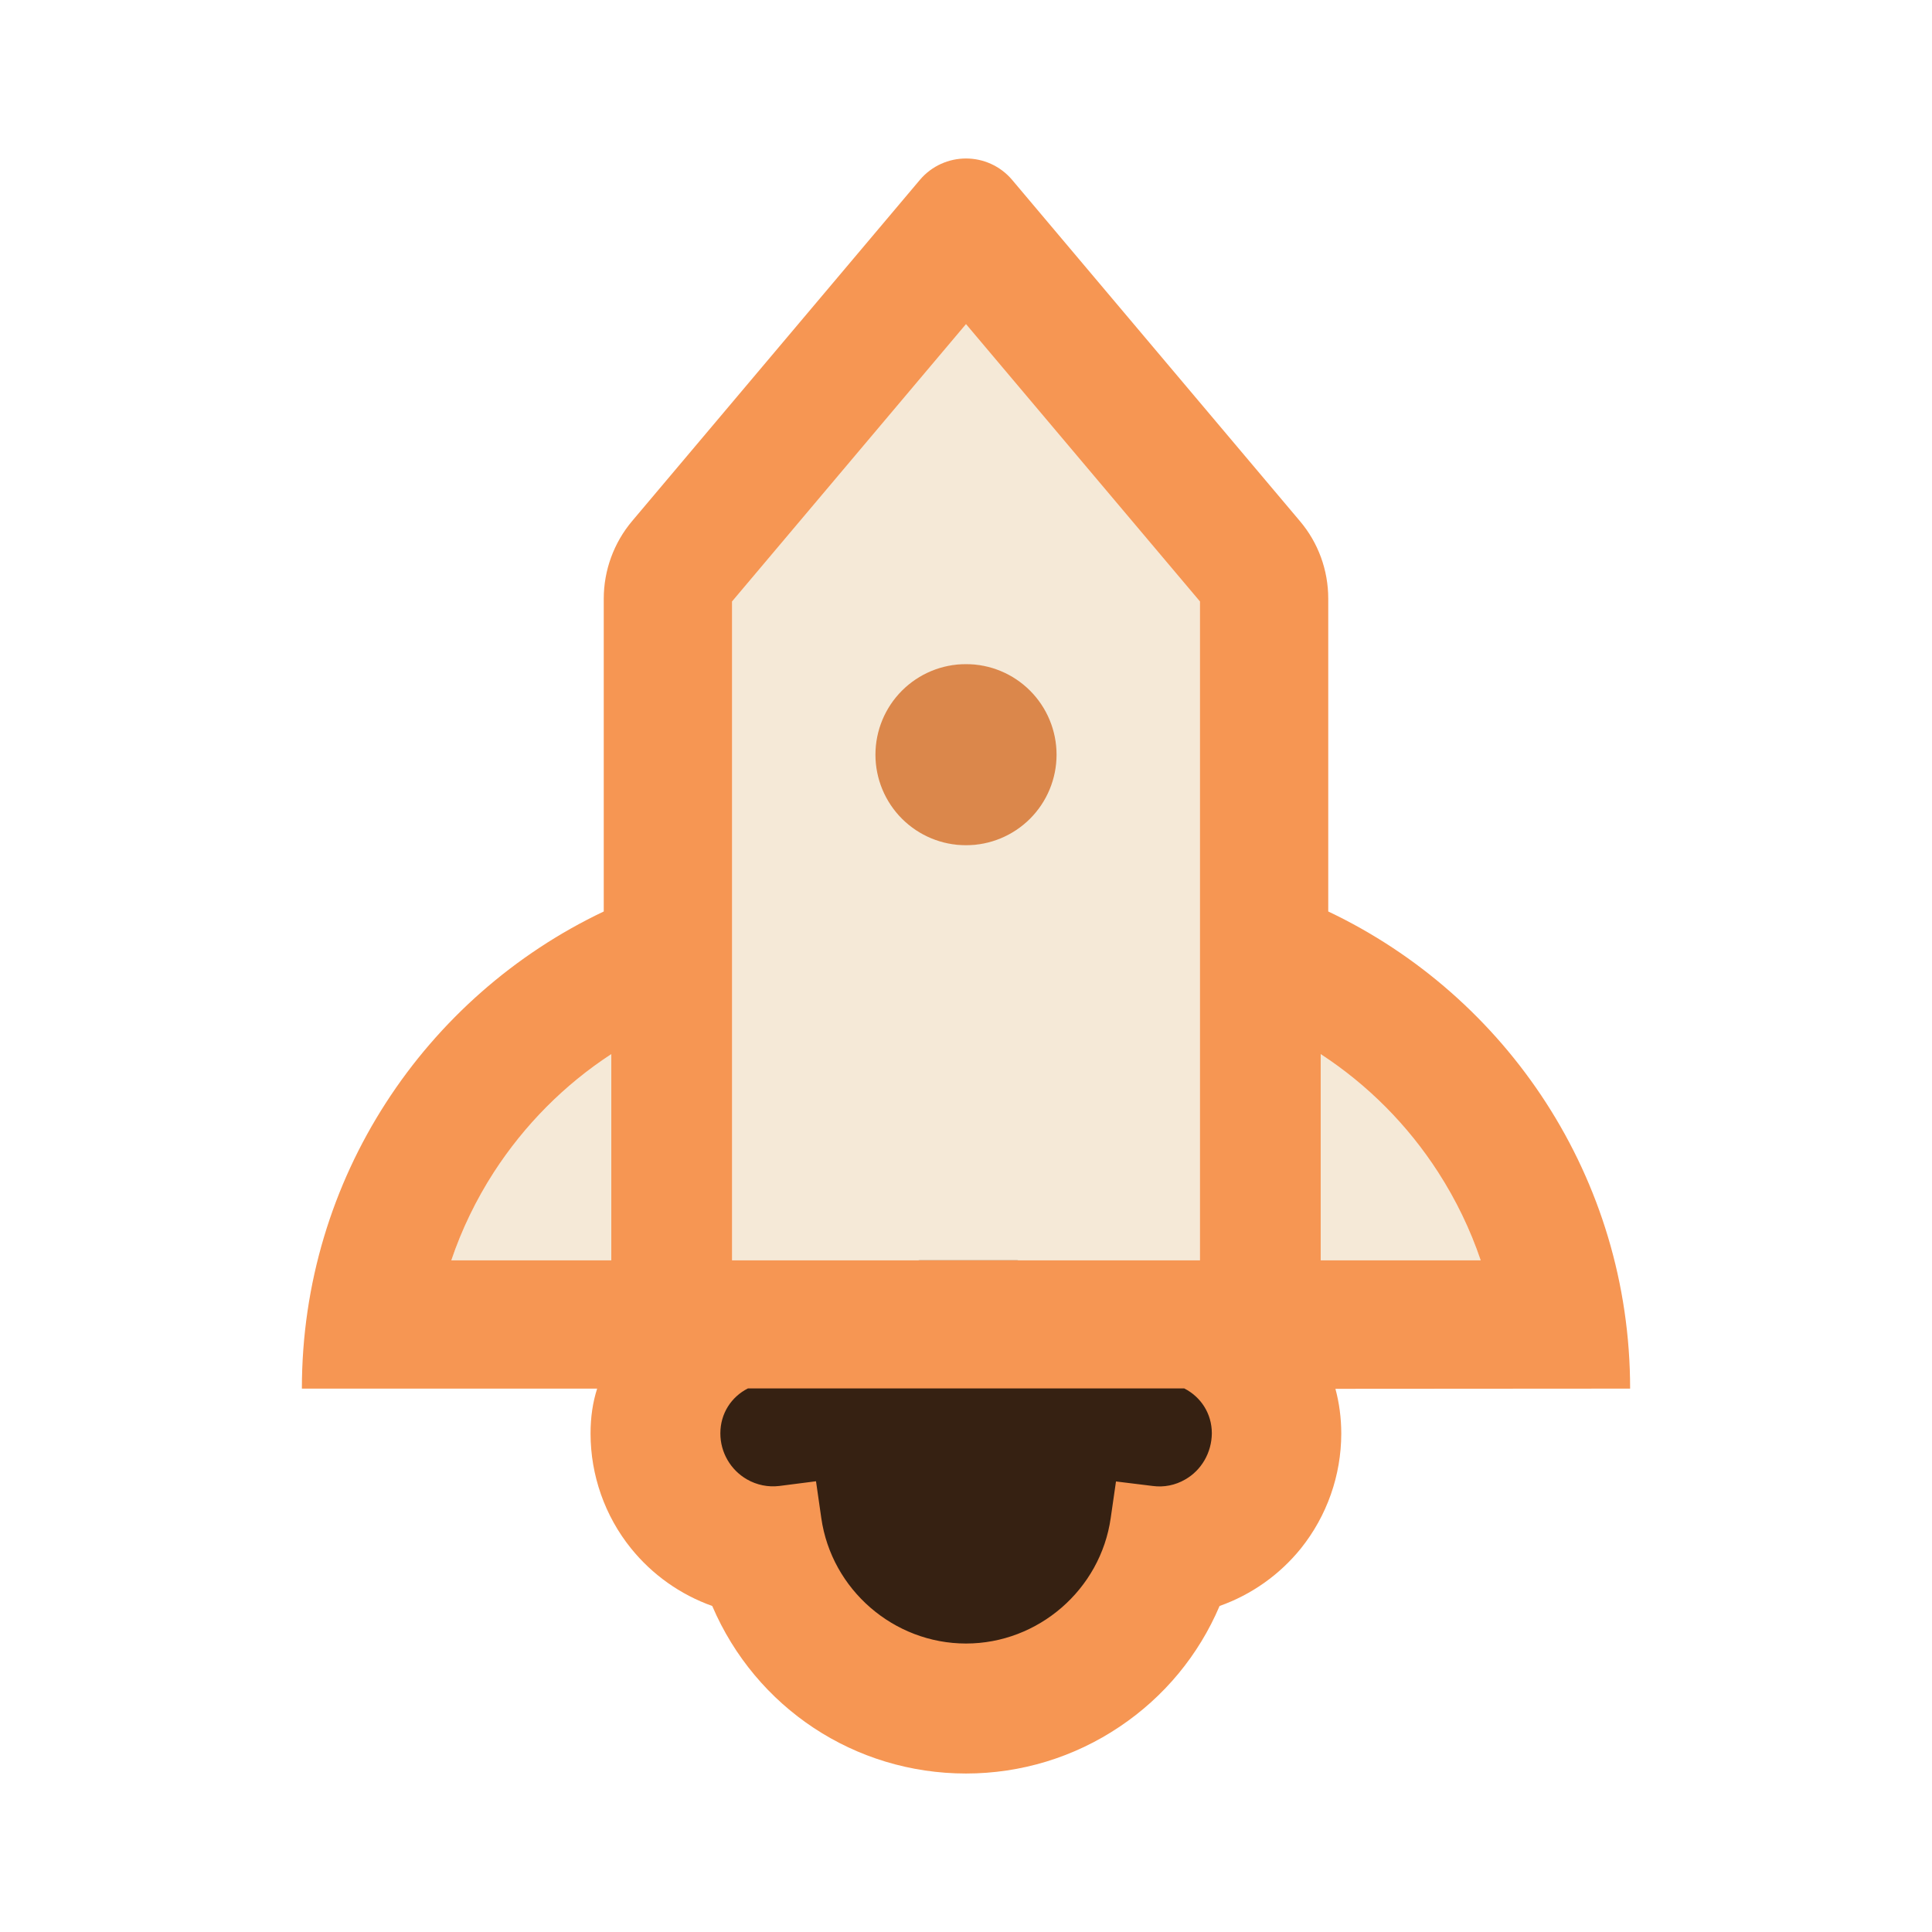
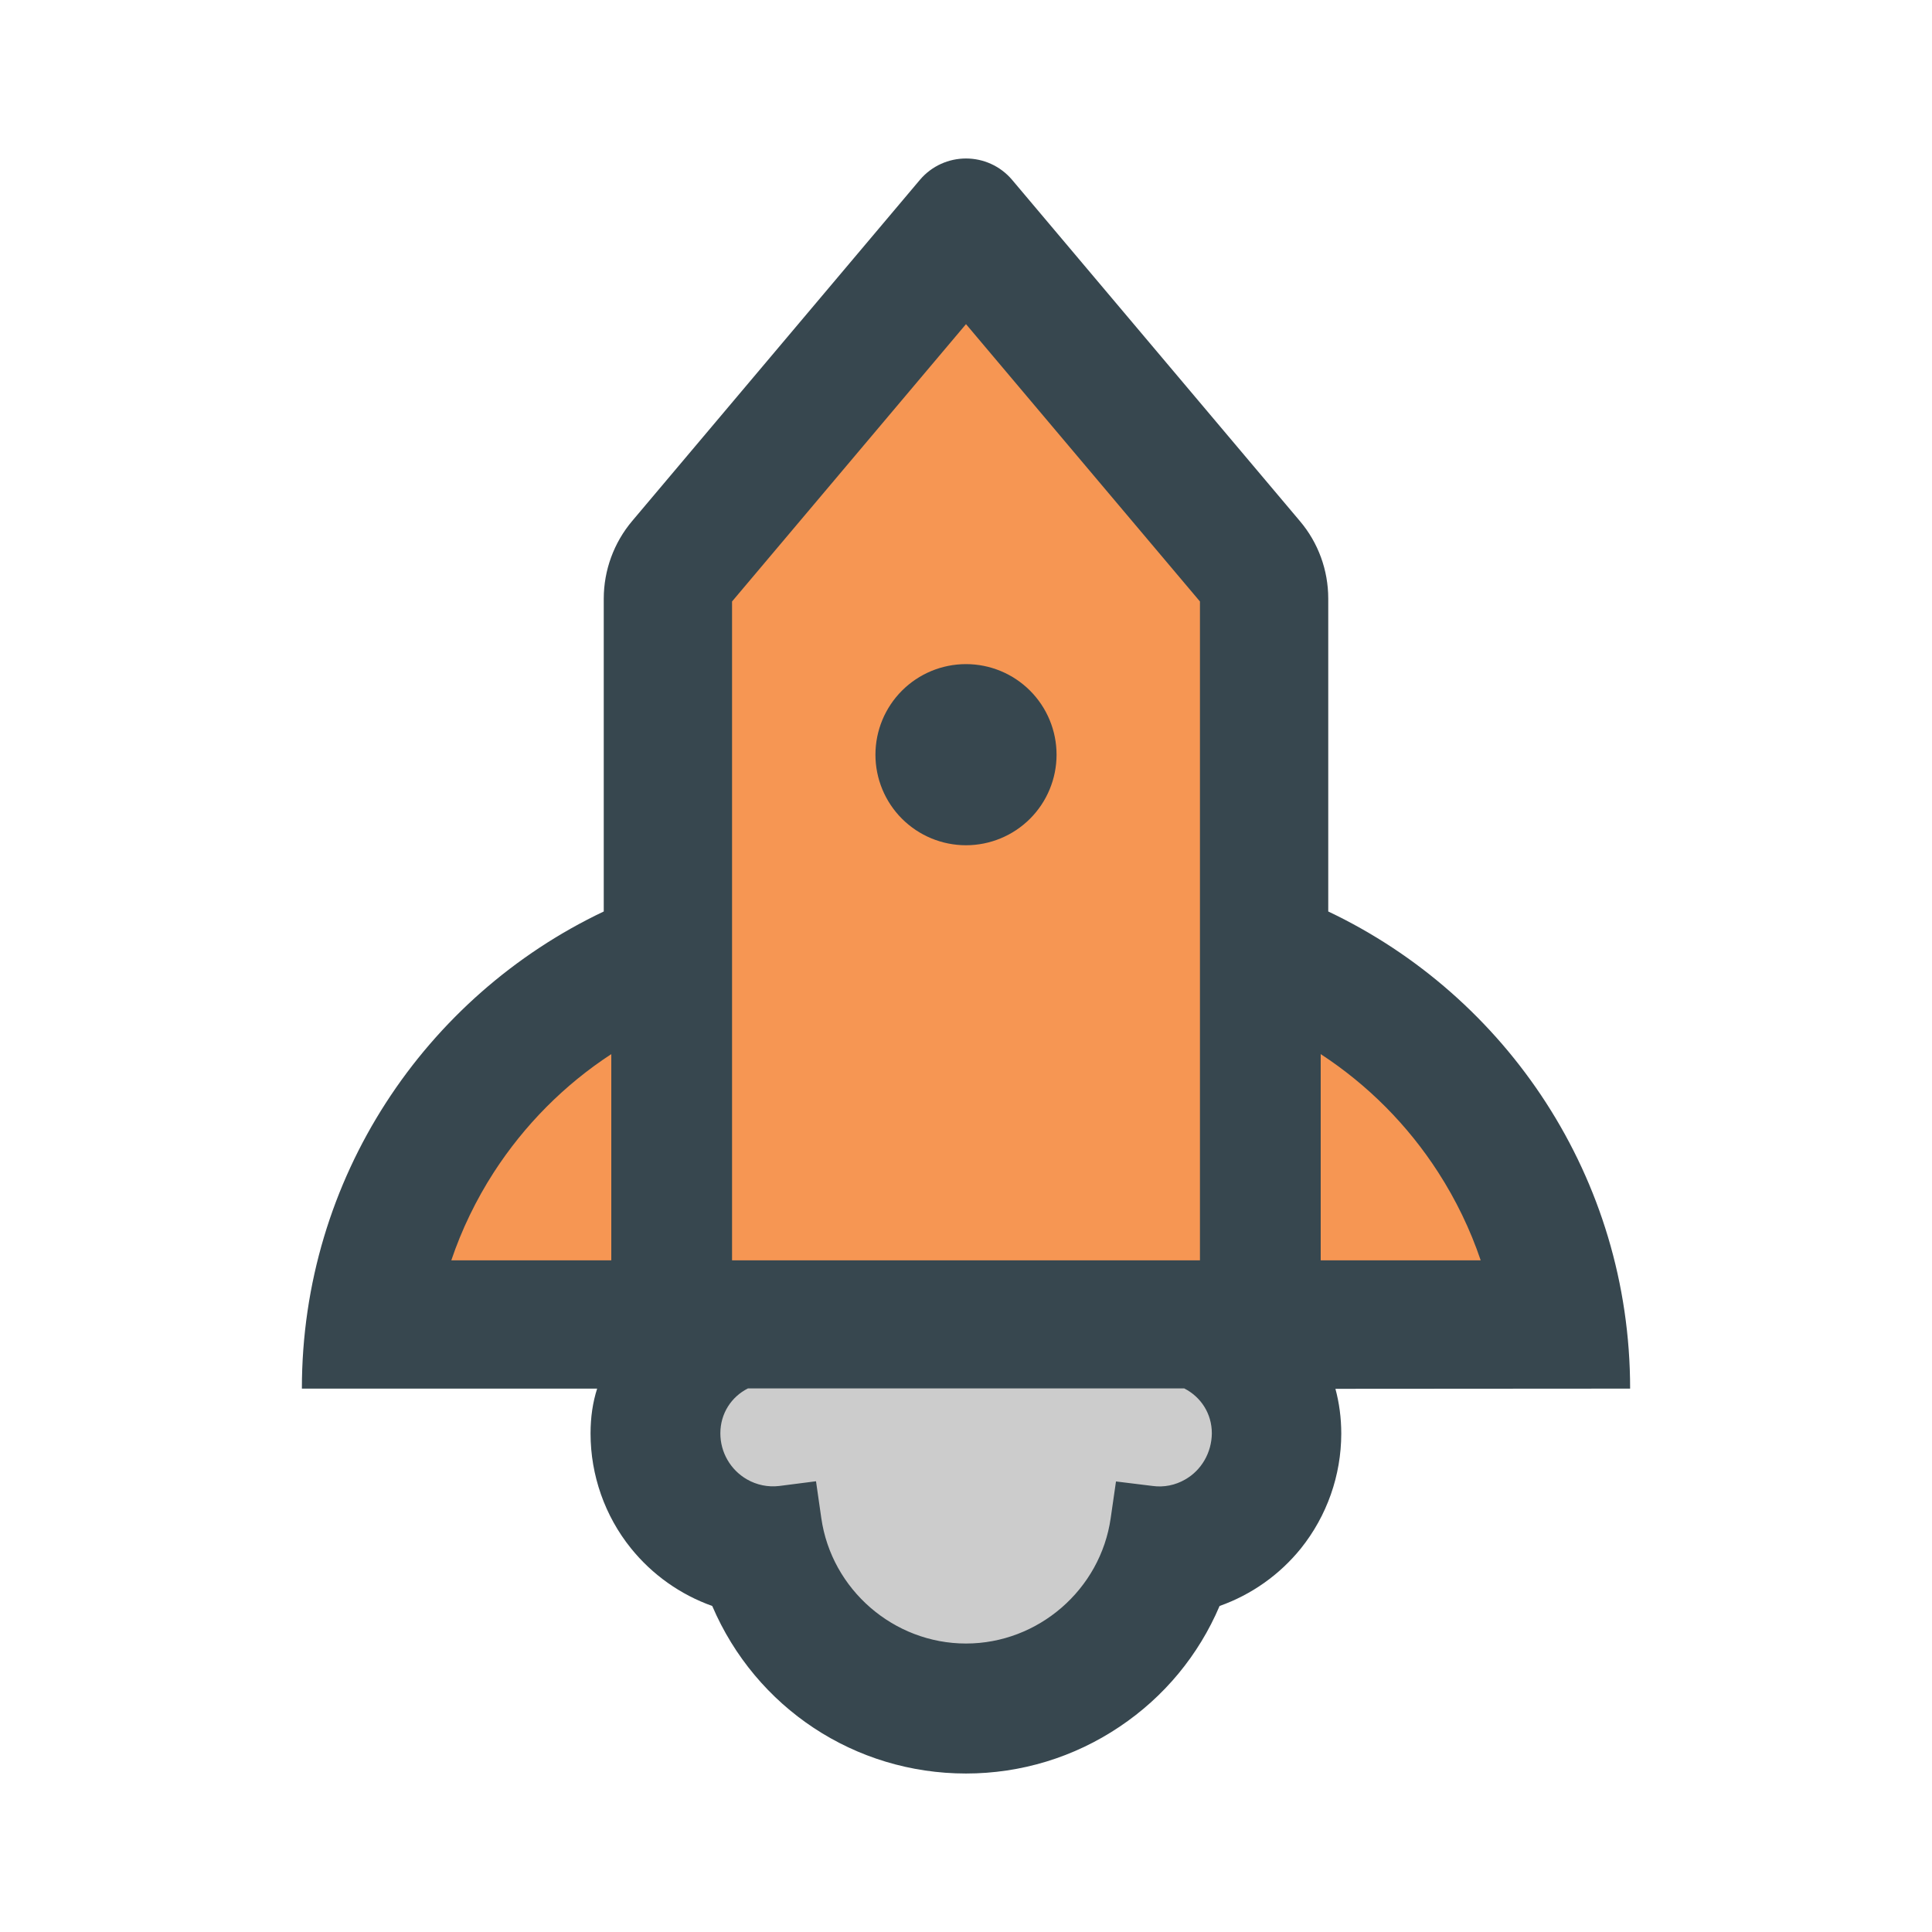
<svg xmlns="http://www.w3.org/2000/svg" width="150" height="150" viewBox="0 0 150 150" fill="none">
-   <path d="M72.112 97.37C74.072 96.191 76.532 96.229 78.455 97.468L95.699 108.58C99.433 110.987 99.349 116.476 95.542 118.765L77.963 129.339C76.002 130.519 73.543 130.48 71.62 129.241L54.376 118.129C50.641 115.723 50.726 110.234 54.533 107.944L72.112 97.37Z" fill="#362112" />
-   <path d="M38.335 91.025C36.958 93.164 35.845 95.464 35.039 97.852H47.461V81.841C43.828 84.214 40.723 87.334 38.335 91.025V91.025ZM102.539 81.841V97.852H114.961C114.155 95.464 113.042 93.164 111.665 91.025C109.304 87.356 106.194 84.226 102.539 81.841V81.841ZM93.164 46.699L75 25.166L56.836 46.699V97.852H93.164V46.699V46.699ZM75 65.625C73.16 65.587 71.408 64.83 70.12 63.516C68.832 62.201 68.111 60.434 68.111 58.594C68.111 56.753 68.832 54.986 70.12 53.672C71.408 52.357 73.16 51.6 75 51.562C76.84 51.6 78.592 52.357 79.88 53.672C81.168 54.986 81.889 56.753 81.889 58.594C81.889 60.434 81.168 62.201 79.88 63.516C78.592 64.83 76.84 65.587 75 65.625Z" fill="#F5E9D7" />
-   <path d="M126.562 107.812C126.562 91.465 116.982 77.344 103.125 70.767V46.48C103.125 44.268 102.349 42.129 100.913 40.444L78.589 13.975C77.651 12.861 76.318 12.305 75 12.305C73.682 12.305 72.349 12.861 71.411 13.975L49.087 40.444C47.661 42.132 46.878 44.27 46.875 46.48V70.767C33.018 77.344 23.438 91.465 23.438 107.812H46.362C46.025 108.867 45.85 110.01 45.85 111.299C45.85 114.536 46.963 117.7 48.984 120.205C50.634 122.254 52.82 123.805 55.298 124.688C58.682 132.598 66.372 137.695 75 137.695C79.263 137.695 83.394 136.436 86.924 134.063C90.381 131.748 93.061 128.511 94.688 124.688C97.165 123.811 99.35 122.264 101.001 120.22C103.025 117.692 104.13 114.552 104.136 111.313C104.136 110.083 103.975 108.911 103.682 107.827L126.562 107.812ZM47.461 97.852H35.039C35.845 95.464 36.958 93.164 38.335 91.025C40.723 87.334 43.828 84.214 47.461 81.841V97.852ZM56.836 70.767V46.699L75 25.166L93.164 46.699V97.852H56.836V70.767ZM92.007 114.873C91.245 115.313 90.366 115.488 89.502 115.371L86.645 115.02L86.235 117.861C85.444 123.413 80.61 127.603 75 127.603C69.39 127.603 64.556 123.413 63.765 117.861L63.355 115.005L60.498 115.371C59.63 115.475 58.751 115.295 57.993 114.858C56.719 114.126 55.928 112.764 55.928 111.284C55.928 109.731 56.792 108.442 58.066 107.798H91.948C93.237 108.457 94.087 109.746 94.087 111.284C94.072 112.778 93.281 114.155 92.007 114.873ZM102.539 97.852V81.841C106.194 84.226 109.304 87.356 111.665 91.025C113.042 93.164 114.155 95.464 114.961 97.852H102.539V97.852Z" fill="#F69653" />
-   <path d="M67.969 58.594C67.969 60.459 68.71 62.247 70.028 63.566C71.347 64.884 73.135 65.625 75 65.625C76.865 65.625 78.653 64.884 79.972 63.566C81.29 62.247 82.031 60.459 82.031 58.594C82.031 56.729 81.29 54.941 79.972 53.622C78.653 52.303 76.865 51.562 75 51.562C73.135 51.562 71.347 52.303 70.028 53.622C68.71 54.941 67.969 56.729 67.969 58.594V58.594Z" fill="#DB874B" />
+   <path d="M72.112 97.37C74.072 96.191 76.532 96.229 78.455 97.468L95.699 108.58C99.433 110.987 99.349 116.476 95.542 118.765L77.963 129.339C76.002 130.519 73.543 130.48 71.62 129.241L54.376 118.129C50.641 115.723 50.726 110.234 54.533 107.944L72.112 97.37Z" fill="#CCCCCC" />
+   <rect x="34" y="81" width="82" height="20" rx="4" fill="#F69653" />
+   <rect x="54" y="25" width="42" height="79" rx="19" fill="#F69653" />
+   <path d="M126.562 107.812C126.562 91.465 116.982 77.344 103.125 70.767V46.48C103.125 44.268 102.349 42.129 100.913 40.444L78.589 13.975C77.651 12.861 76.318 12.305 75 12.305C73.682 12.305 72.349 12.861 71.411 13.975L49.087 40.444C47.661 42.132 46.878 44.27 46.875 46.48V70.767C33.018 77.344 23.438 91.465 23.438 107.812H46.362C46.025 108.867 45.85 110.01 45.85 111.299C45.85 114.536 46.963 117.7 48.984 120.205C50.634 122.254 52.82 123.805 55.298 124.688C58.682 132.598 66.372 137.695 75 137.695C79.263 137.695 83.394 136.436 86.924 134.062C90.381 131.748 93.061 128.511 94.688 124.688C97.165 123.811 99.35 122.264 101.001 120.22C103.025 117.692 104.13 114.552 104.136 111.313C104.136 110.083 103.975 108.911 103.682 107.827L126.562 107.812ZM47.461 97.852H35.039C35.845 95.464 36.958 93.164 38.335 91.025C40.723 87.334 43.828 84.214 47.461 81.841V97.852ZM56.836 70.767V46.699L75 25.166L93.164 46.699V97.852H56.836V70.767ZM92.007 114.873C91.245 115.312 90.366 115.488 89.502 115.371L86.645 115.02L86.235 117.861C85.444 123.413 80.61 127.603 75 127.603C69.39 127.603 64.556 123.413 63.765 117.861L63.355 115.005L60.498 115.371C59.63 115.475 58.751 115.295 57.993 114.858C56.719 114.126 55.928 112.764 55.928 111.284C55.928 109.731 56.792 108.442 58.066 107.798H91.948C93.237 108.457 94.087 109.746 94.087 111.284C94.072 112.778 93.281 114.155 92.007 114.873ZM102.539 97.852V81.841C106.194 84.226 109.304 87.356 111.665 91.025C113.042 93.164 114.155 95.464 114.961 97.852H102.539Z" fill="#37474F" />
+   <path d="M67.969 58.594C67.969 60.459 68.71 62.247 70.028 63.566C71.347 64.884 73.135 65.625 75 65.625C76.865 65.625 78.653 64.884 79.972 63.566C81.29 62.247 82.031 60.459 82.031 58.594C82.031 56.729 81.29 54.941 79.972 53.622C78.653 52.303 76.865 51.562 75 51.562C73.135 51.562 71.347 52.303 70.028 53.622C68.71 54.941 67.969 56.729 67.969 58.594Z" fill="#37474F" />
</svg>
